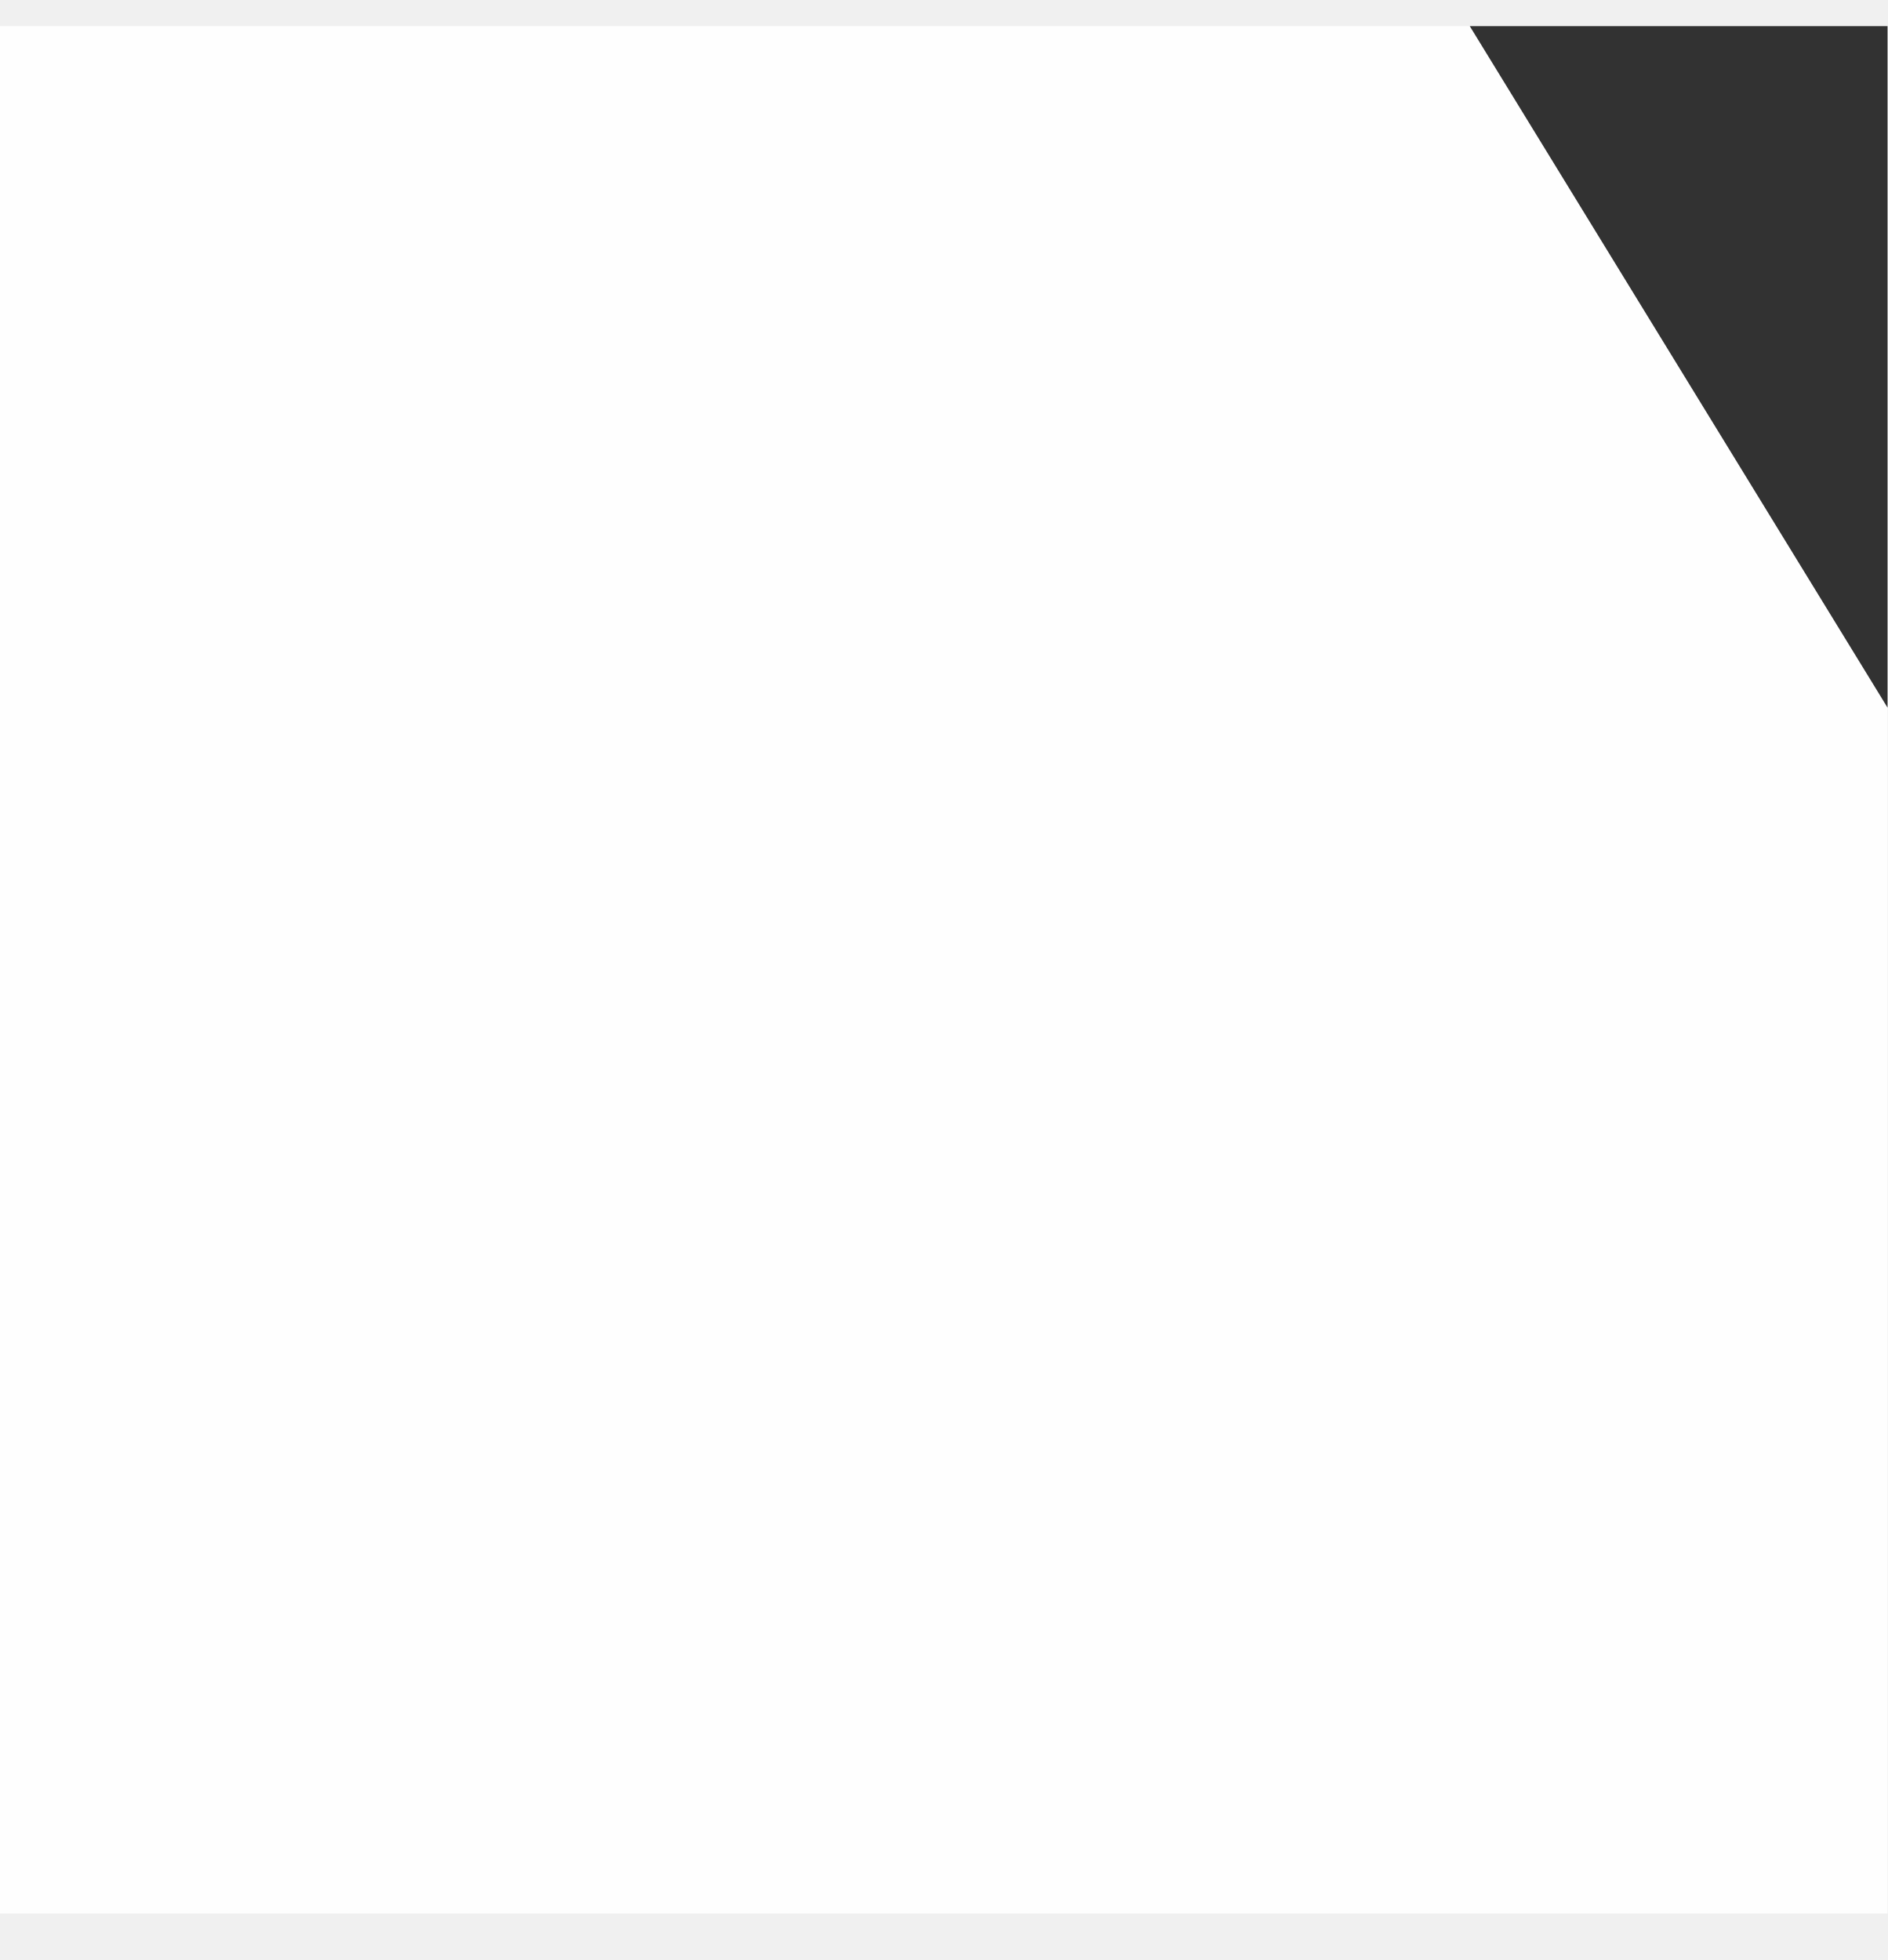
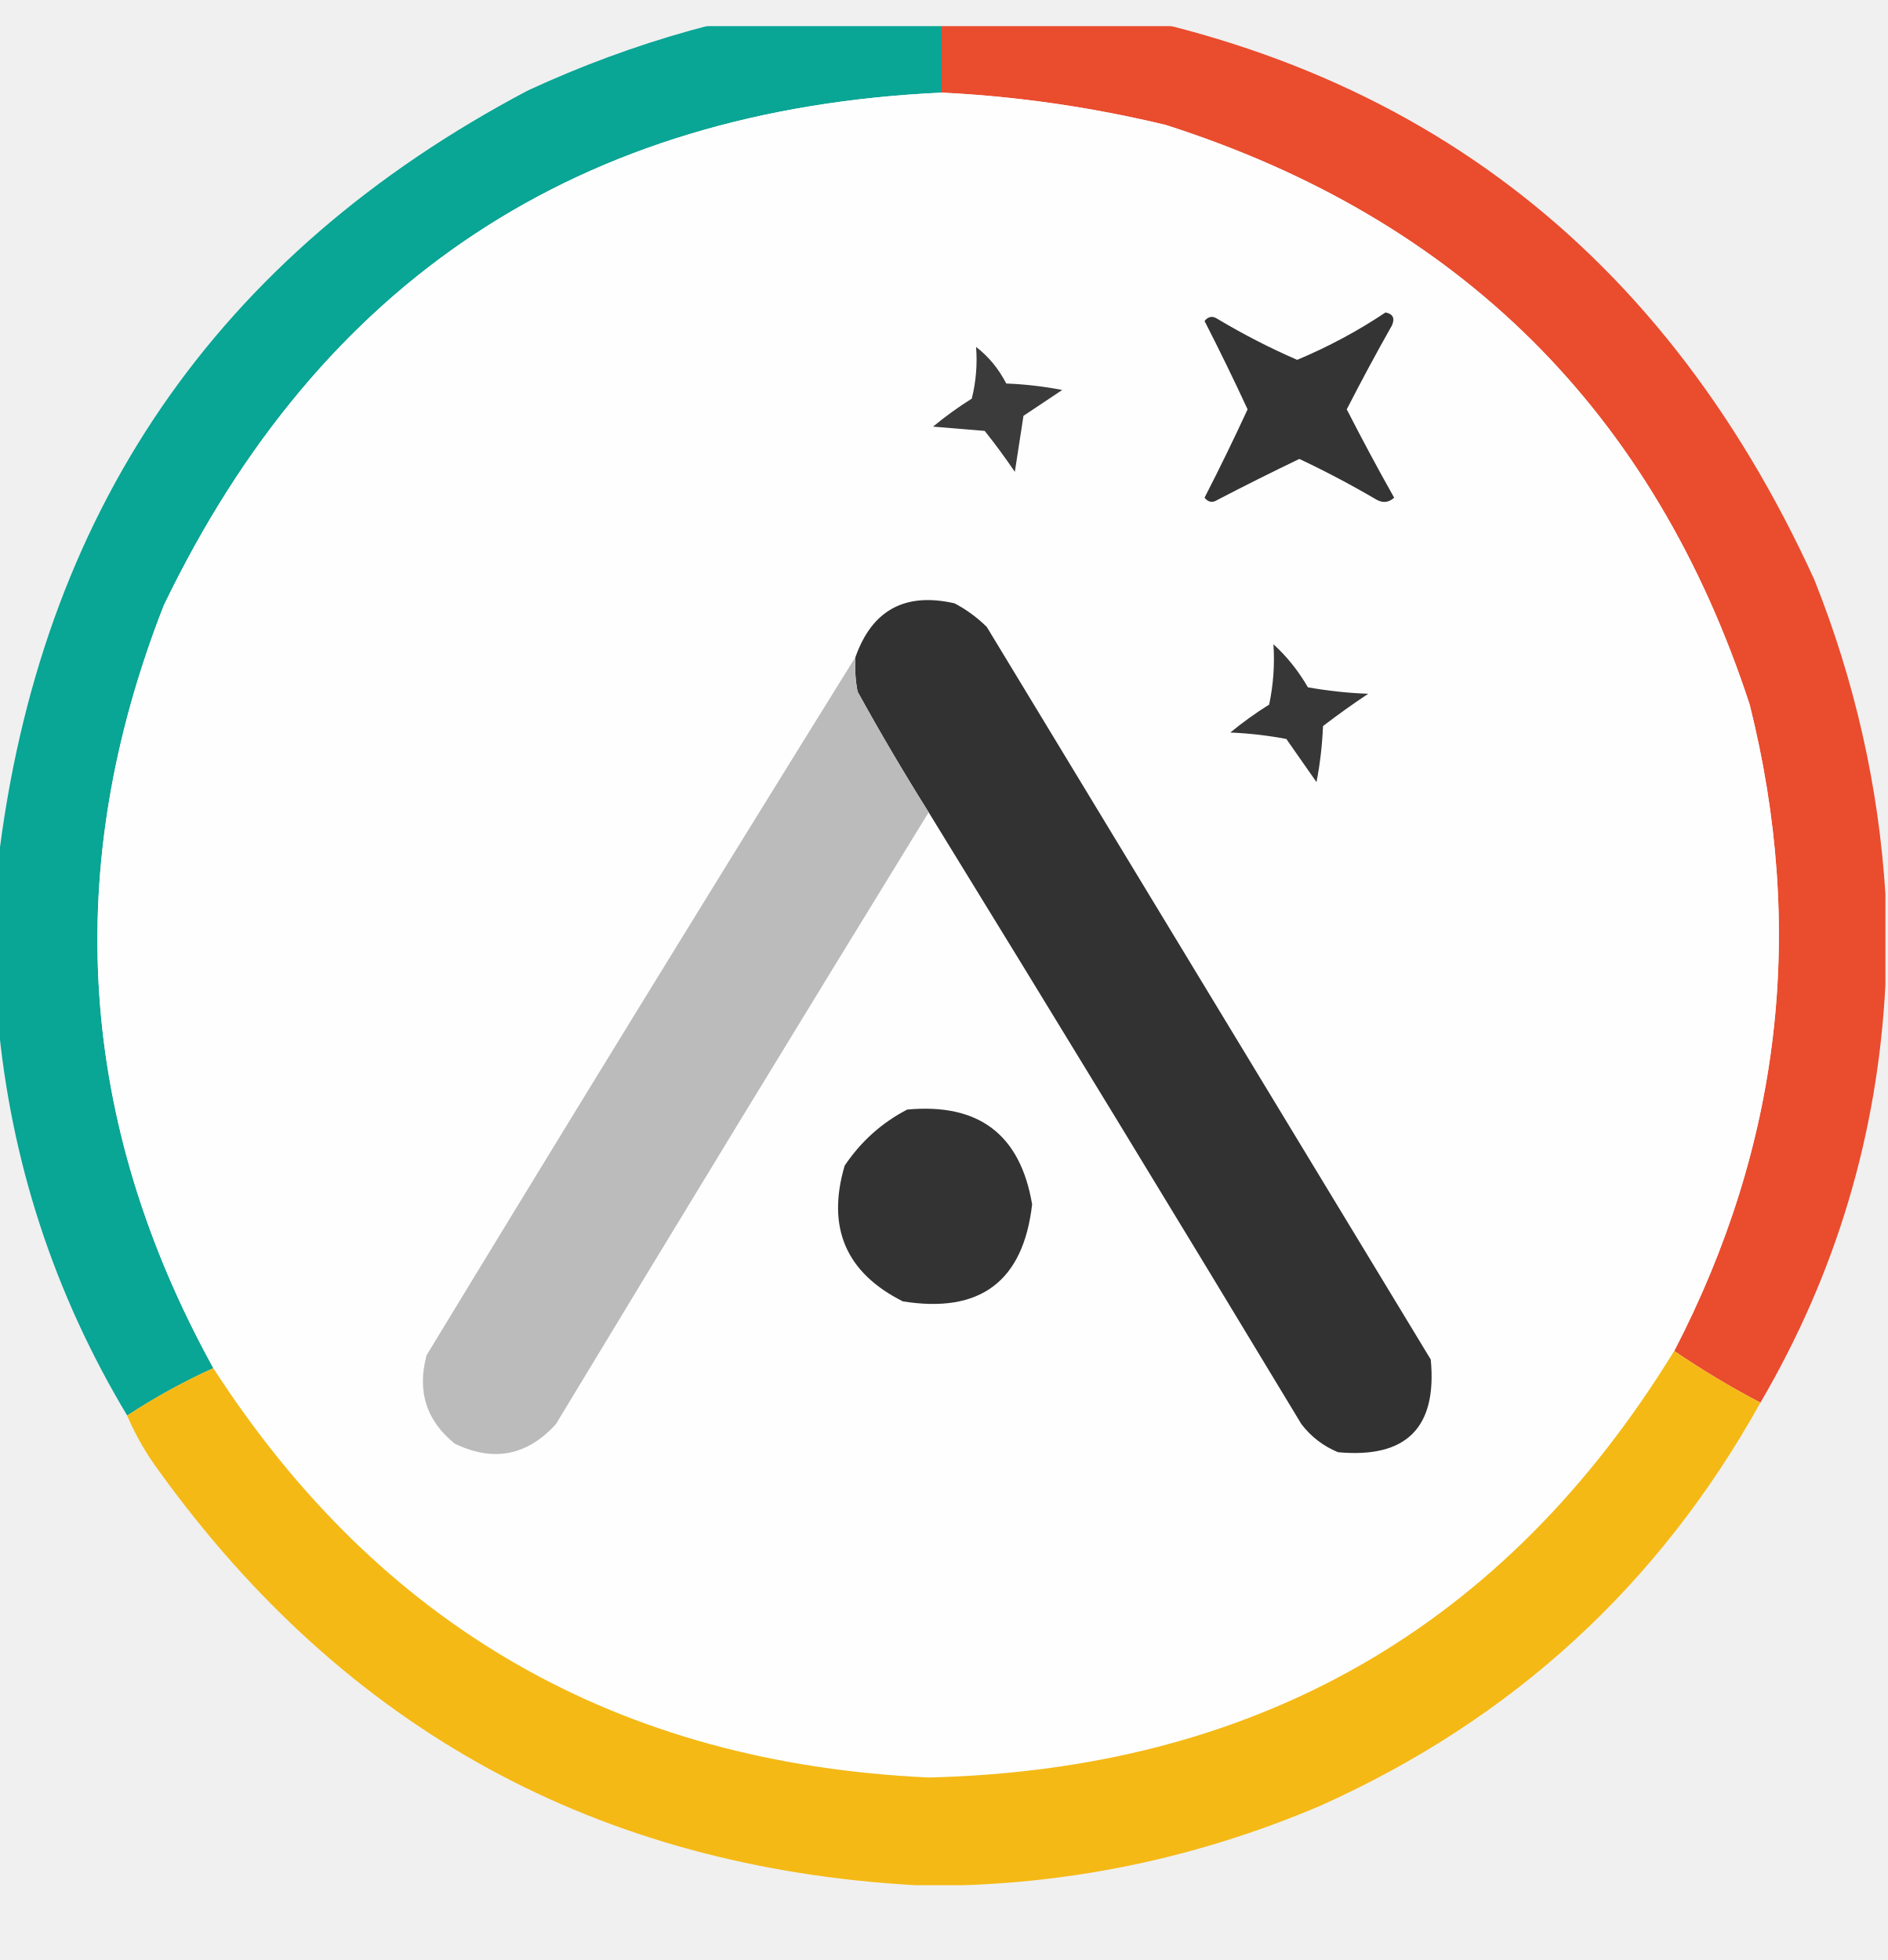
<svg xmlns="http://www.w3.org/2000/svg" width="26" height="27" viewBox="0 0 26 27" fill="none">
  <g clip-path="url(#clip0_122_4158)">
    <g clip-path="url(#clip1_122_4158)">
      <g clip-path="url(#clip2_122_4158)">
-         <path opacity="0.999" fill-rule="evenodd" clip-rule="evenodd" d="M-6.5 -206.14H12.5V-184.14C-71.497 -180.261 -131.664 -140.594 -168 -65.14C-191.84 -4.303 -188.007 54.697 -156.5 111.86C-163.444 114.998 -170.131 118.676 -176.5 122.86C-193.515 94.482 -203.515 63.815 -206.5 30.86V-5.14C-196.864 -86.611 -155.864 -146.445 -83.5 -184.64C-58.883 -196.041 -33.216 -203.207 -6.5 -206.14Z" fill="#09A595" />
-         <path opacity="0.999" fill-rule="evenodd" clip-rule="evenodd" d="M12.5 -206.14H30.5C117.23 -195.572 178.73 -150.572 215 -71.14C224.416 -47.544 229.916 -23.211 231.5 1.86V22.86C229.713 57.552 220.047 89.885 202.5 119.86C195.603 116.257 188.925 112.25 182.5 107.86C207.242 60.118 213.075 10.118 200 -42.14C177.782 -110.024 132.615 -154.857 64.5 -176.64C47.247 -180.797 29.913 -183.297 12.5 -184.14V-206.14Z" fill="#EA4C2E" />
-         <path fill-rule="evenodd" clip-rule="evenodd" d="M12.5 -184.14C29.913 -183.297 47.247 -180.797 64.5 -176.64C132.615 -154.857 177.782 -110.024 200 -42.14C213.075 10.118 207.242 60.118 182.5 107.86C143.147 172.059 85.48 205.059 9.5 206.86C-62.403 203.591 -117.737 171.924 -156.5 111.86C-188.007 54.697 -191.84 -4.303 -168 -65.14C-131.665 -140.594 -71.498 -180.261 12.5 -184.14Z" fill="#FEFEFE" />
-         <path fill-rule="evenodd" clip-rule="evenodd" d="M9.5 -17.14C3.739 -26.317 -1.764 -35.654 -7 -45.14C-7.496 -47.776 -7.664 -50.463 -7.5 -53.14C-3.64 -64.073 4.027 -68.24 15.5 -65.64C18.255 -64.182 20.782 -62.329 23 -60.14L126 109.86C127.521 125.672 120.354 132.839 104.5 131.36C101.098 129.96 98.265 127.793 96 124.86C67.358 77.41 38.525 30.077 9.5 -17.14Z" fill="#323232" />
-         <path fill-rule="evenodd" clip-rule="evenodd" d="M-7.5 -53.14C-7.664 -50.463 -7.496 -47.776 -7 -45.14C-1.764 -35.654 3.738 -26.316 9.5 -17.14C-19.509 30.086 -48.342 77.42 -77 124.86C-83.685 132.214 -91.518 133.714 -100.5 129.36C-107.085 124.003 -109.251 117.169 -107 108.86C-74.1 54.697 -40.933 0.696 -7.5 -53.14Z" fill="#BBBBBB" />
+         <path opacity="0.999" fill-rule="evenodd" clip-rule="evenodd" d="M11.843 -0.03H12.971V1.276C7.985 1.506 4.413 3.861 2.256 8.34C0.841 11.951 1.068 15.454 2.939 18.847C2.527 19.033 2.13 19.252 1.752 19.5C0.742 17.815 0.148 15.995 -0.029 14.039V11.902C0.543 7.066 2.976 3.514 7.272 1.246C8.733 0.57 10.257 0.144 11.843 -0.03Z" fill="#09A595" />
+         <path opacity="0.999" fill-rule="evenodd" clip-rule="evenodd" d="M12.971 -0.03H14.039C19.188 0.598 22.838 3.269 24.991 7.984C25.55 9.385 25.877 10.829 25.971 12.317V13.564C25.865 15.623 25.291 17.543 24.249 19.322C23.84 19.108 23.443 18.87 23.062 18.61C24.531 15.775 24.877 12.807 24.101 9.705C22.782 5.676 20.101 3.014 16.058 1.721C15.033 1.475 14.004 1.326 12.971 1.276V-0.03Z" fill="#EA4C2E" />
+         <path fill-rule="evenodd" clip-rule="evenodd" d="M12.971 1.276C14.004 1.326 15.033 1.475 16.058 1.722C20.101 3.015 22.782 5.676 24.101 9.706C24.877 12.808 24.531 15.776 23.062 18.61C20.726 22.421 17.303 24.38 12.793 24.486C8.524 24.292 5.24 22.413 2.939 18.847C1.069 15.454 0.841 11.952 2.256 8.34C4.413 3.861 7.985 1.507 12.971 1.276Z" fill="#FEFEFE" />
+         <path fill-rule="evenodd" clip-rule="evenodd" d="M19.085 4.304C19.187 4.324 19.217 4.383 19.174 4.482C18.958 4.863 18.751 5.249 18.551 5.639C18.761 6.049 18.978 6.455 19.204 6.856C19.131 6.922 19.052 6.932 18.966 6.886C18.618 6.682 18.262 6.494 17.898 6.322C17.519 6.504 17.143 6.692 16.77 6.886C16.703 6.93 16.643 6.92 16.592 6.856C16.798 6.455 16.996 6.049 17.185 5.639C16.996 5.23 16.798 4.824 16.592 4.422C16.643 4.358 16.703 4.348 16.77 4.393C17.123 4.604 17.49 4.793 17.868 4.957C18.3 4.776 18.706 4.558 19.085 4.304Z" fill="#343434" />
+         <path fill-rule="evenodd" clip-rule="evenodd" d="M13.445 4.779C13.617 4.911 13.755 5.079 13.861 5.283C14.12 5.293 14.377 5.323 14.632 5.372L14.098 5.728L13.979 6.5C13.848 6.307 13.71 6.119 13.564 5.936L12.852 5.877C13.021 5.737 13.2 5.608 13.386 5.491C13.444 5.258 13.464 5.018 13.445 4.779Z" fill="#3B3B3B" />
+         <path fill-rule="evenodd" clip-rule="evenodd" d="M12.792 11.19C12.45 10.645 12.123 10.091 11.813 9.527C11.783 9.371 11.773 9.212 11.783 9.053C12.012 8.404 12.467 8.156 13.148 8.311C13.312 8.397 13.462 8.507 13.593 8.637L19.708 18.728C19.798 19.667 19.372 20.092 18.431 20.005C18.229 19.922 18.061 19.793 17.927 19.619C16.227 16.802 14.515 13.992 12.792 11.19Z" fill="#323232" />
+         <path fill-rule="evenodd" clip-rule="evenodd" d="M17.541 8.875C17.725 9.042 17.884 9.24 18.016 9.468C18.291 9.517 18.568 9.547 18.847 9.557C18.634 9.698 18.426 9.847 18.224 10.002C18.213 10.261 18.184 10.519 18.134 10.774L17.719 10.18C17.464 10.131 17.206 10.102 16.947 10.091C17.117 9.951 17.295 9.823 17.482 9.706C17.54 9.433 17.56 9.153 17.541 8.875Z" fill="#373737" />
+         <path fill-rule="evenodd" clip-rule="evenodd" d="M11.783 9.052C11.773 9.211 11.783 9.371 11.812 9.527C12.123 10.091 12.45 10.645 12.792 11.19C11.07 13.993 9.358 16.803 7.657 19.619C7.26 20.055 6.795 20.144 6.262 19.886C5.871 19.568 5.743 19.162 5.876 18.669C7.829 15.454 9.798 12.248 11.783 9.052Z" fill="#BBBBBB" />
+         <path fill-rule="evenodd" clip-rule="evenodd" d="M12.496 15.285C13.481 15.193 14.055 15.628 14.217 16.591C14.095 17.652 13.502 18.098 12.436 17.927C11.651 17.532 11.384 16.909 11.635 16.057C11.86 15.723 12.147 15.466 12.496 15.285Z" fill="#333333" />
+         <path opacity="0.999" fill-rule="evenodd" clip-rule="evenodd" d="M23.061 18.61C23.443 18.87 23.839 19.108 24.249 19.322C22.85 21.838 20.832 23.688 18.194 24.872C16.613 25.546 14.97 25.913 13.267 25.97H12.614C8.234 25.724 4.761 23.825 2.196 20.272C2.018 20.033 1.868 19.774 1.751 19.5C2.129 19.252 2.526 19.033 2.938 18.847C5.239 22.413 8.524 24.292 12.792 24.486C17.302 24.379 20.725 22.421 23.061 18.61Z" fill="#F5B915" />
      </g>
    </g>
  </g>
  <defs>
    <clipPath id="clip0_122_4158">
      <rect width="26" height="26" fill="white" transform="translate(0 0.360107)" />
    </clipPath>
    <clipPath id="clip1_122_4158">
      <rect width="26" height="26" fill="white" transform="translate(0 0.360107)" />
    </clipPath>
    <clipPath id="clip2_122_4158">
-       <rect width="438" height="438" fill="white" transform="translate(-206 -205.64)" />
+       <rect width="26" height="26" fill="white" />
    </clipPath>
  </defs>
</svg>
